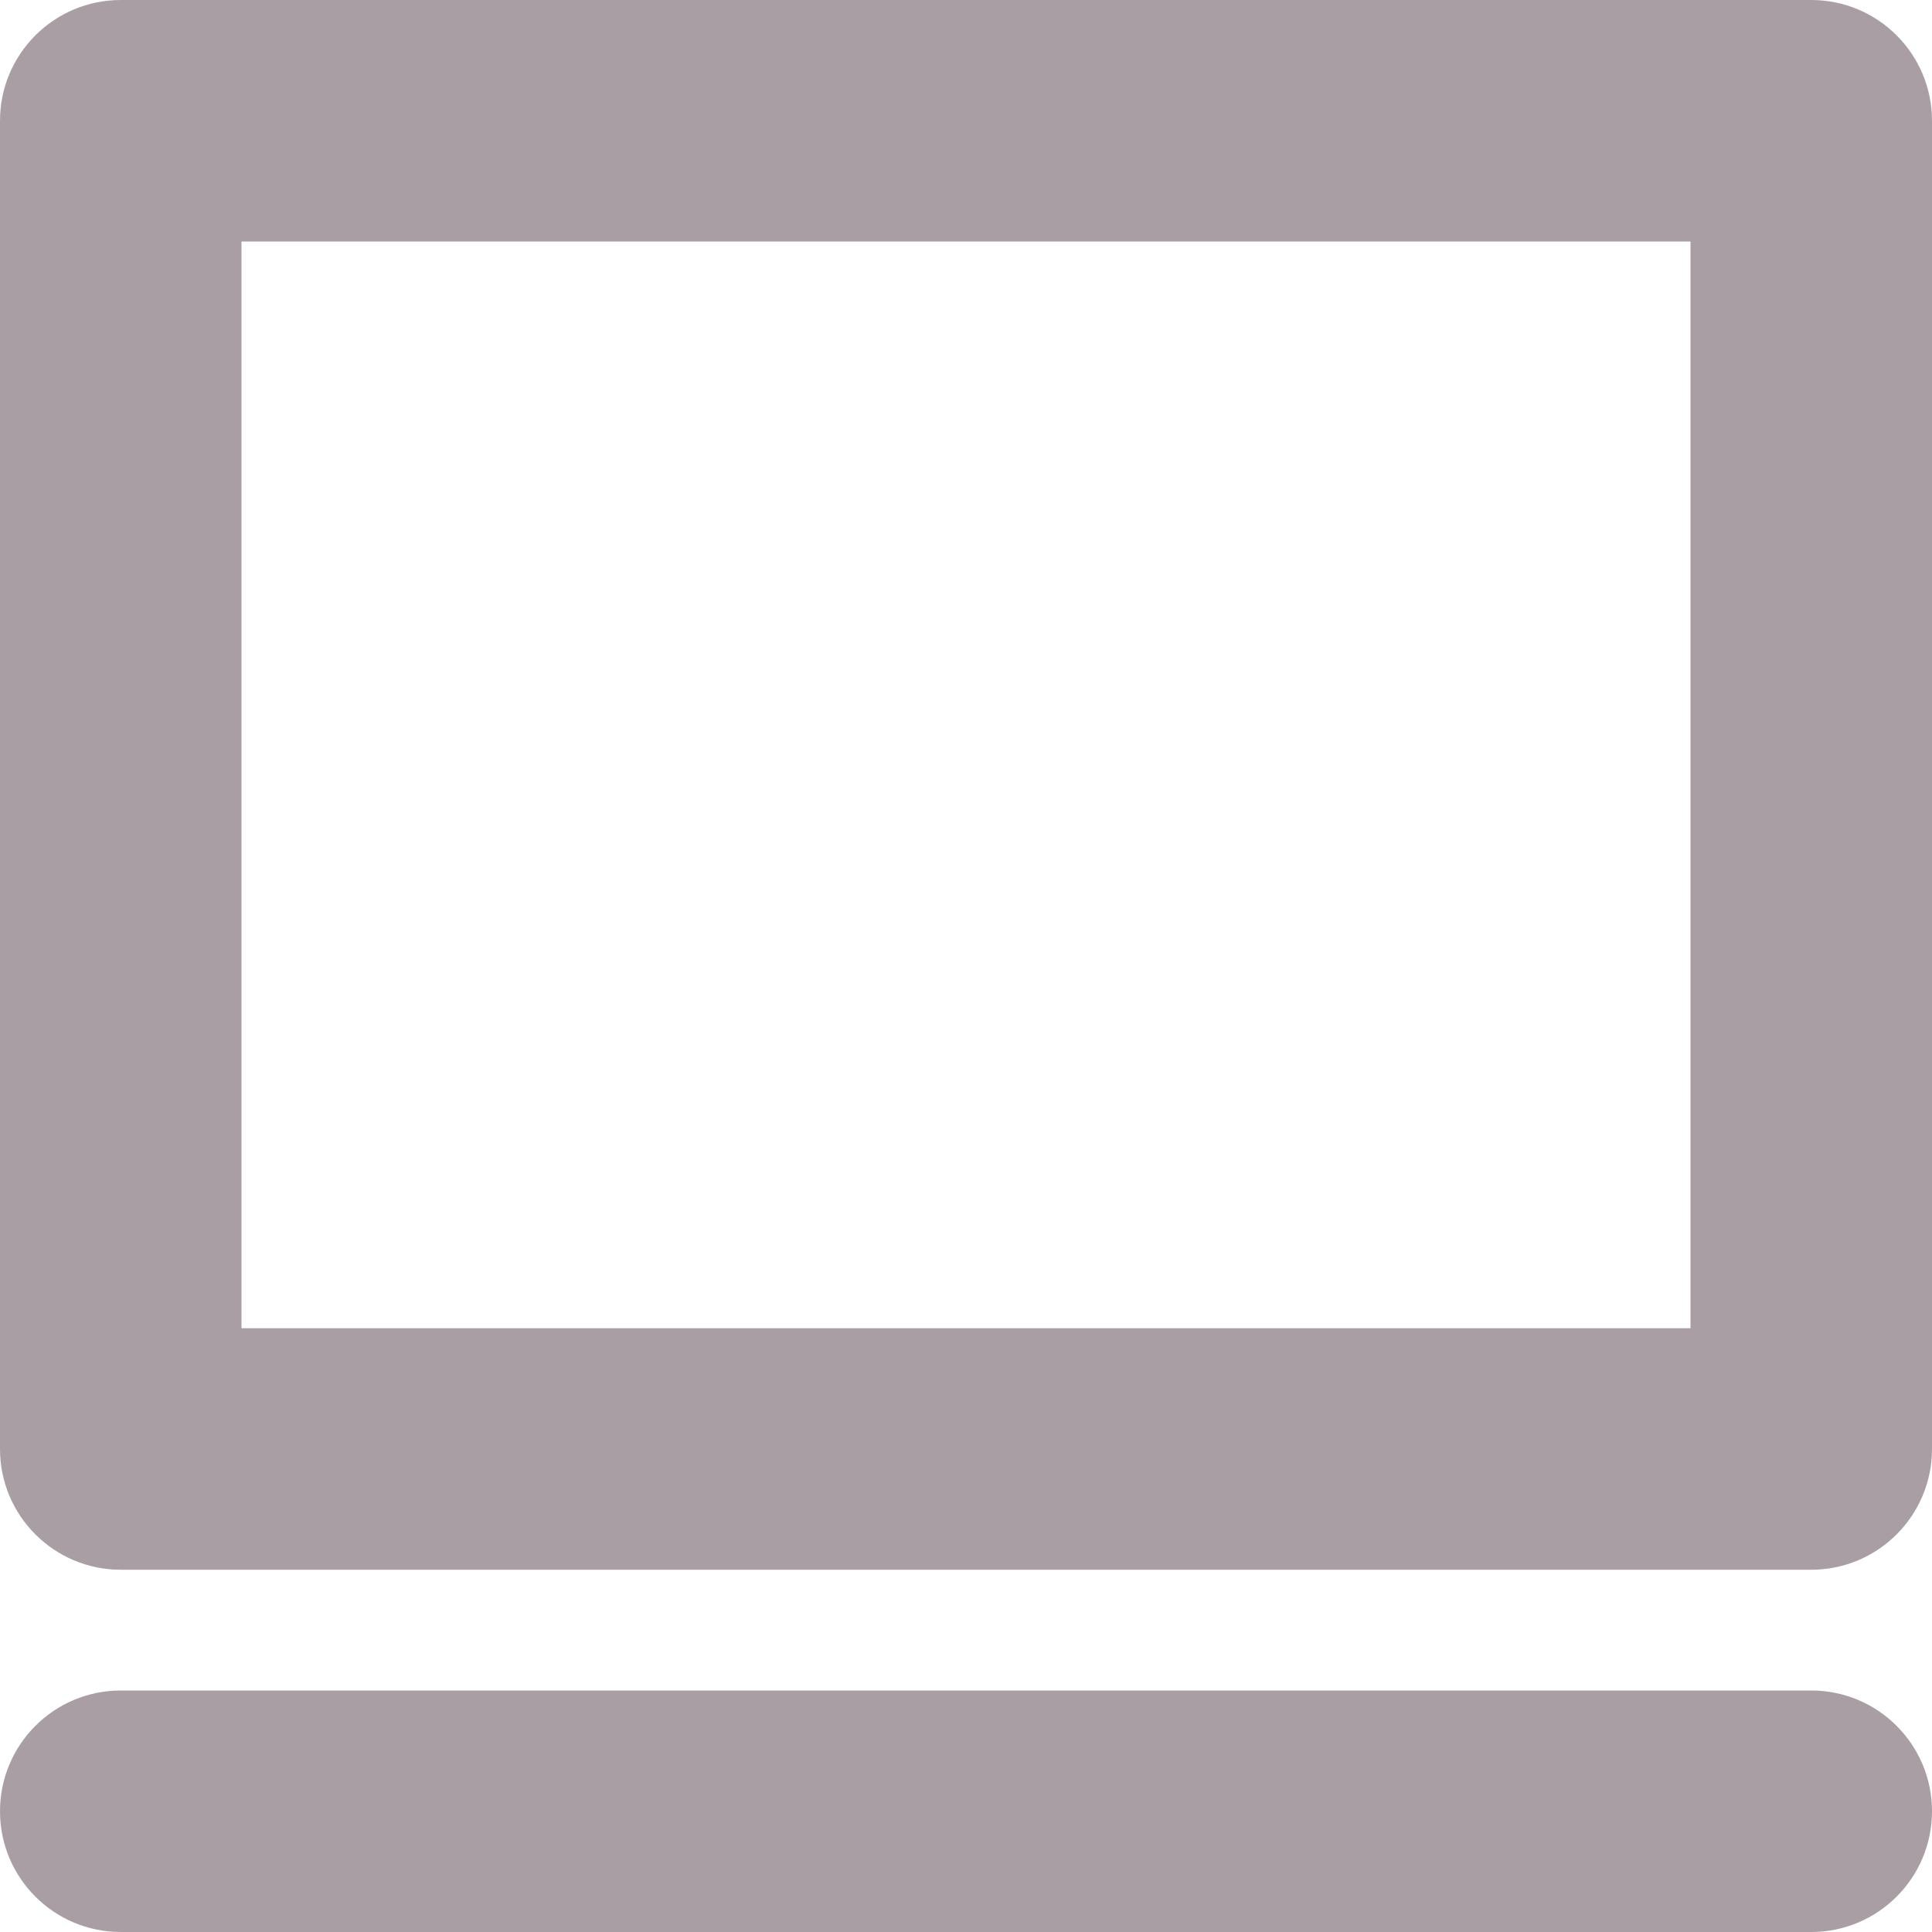
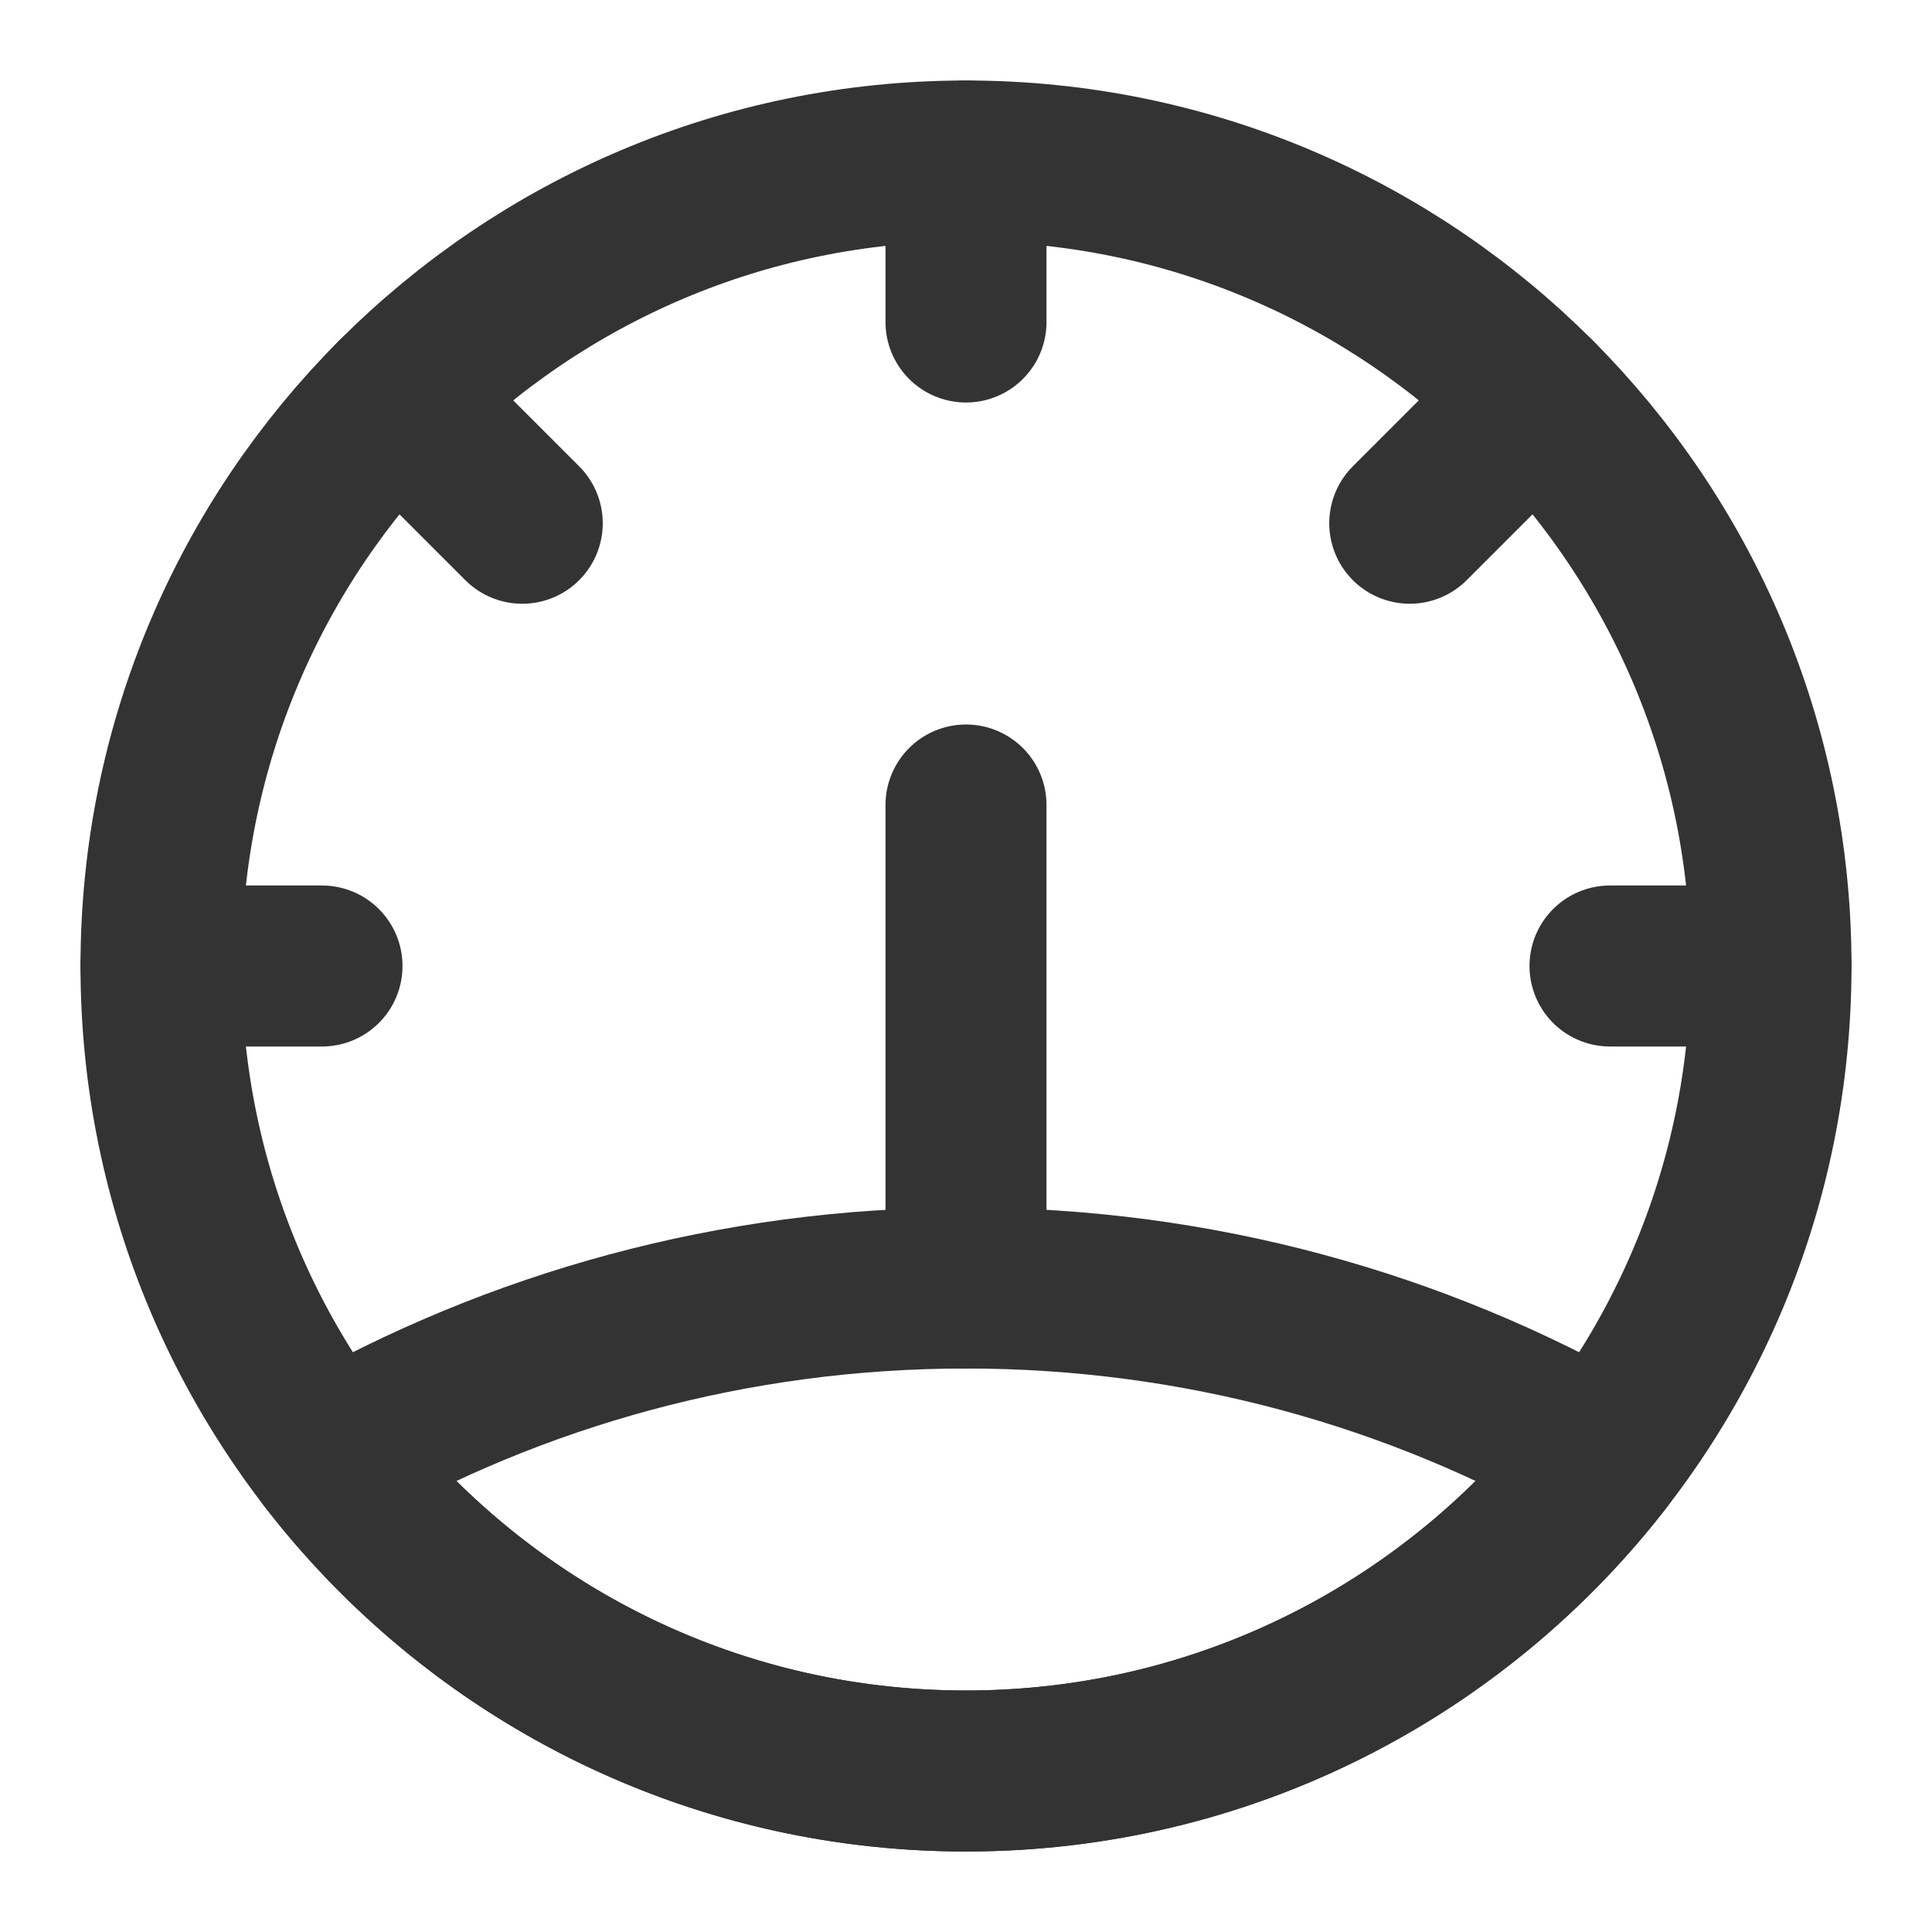
- <svg xmlns="http://www.w3.org/2000/svg" t="1680621456259" class="icon" viewBox="0 0 1024 1024" version="1.1" p-id="2077" width="200" height="200">
-   <path d="M64 1024a64 64 0 0 1 0-128h896a64 64 0 0 1 0 128z m0-192a64 64 0 0 1-64-64V64a64 64 0 0 1 64-64h896a64 64 0 0 1 64 64v704a64 64 0 0 1-64 64z m64-128h768V128H128z" fill="#AA9EA5" p-id="2078" />
+ <svg xmlns="http://www.w3.org/2000/svg" width="24" height="24" viewBox="0 0 48 48" fill="none">
+   <path d="M24 44C35.046 44 44 35.046 44 24C44 18.484 41.767 13.489 38.155 9.87C34.534 6.244 29.529 4 24 4C18.471 4 13.466 6.244 9.845 9.87C6.233 13.489 4 18.483 4 24C4 35.046 12.954 44 24 44Z" stroke="#333" stroke-width="4" stroke-linecap="round" stroke-linejoin="round" />
+   <path d="M4 24H8" stroke="#333" stroke-width="4" stroke-linecap="round" stroke-linejoin="round" />
+   <path d="M9.845 9.87L12.975 13" stroke="#333" stroke-width="4" stroke-linecap="round" stroke-linejoin="round" />
+   <path d="M24 4V8" stroke="#333" stroke-width="4" stroke-linecap="round" stroke-linejoin="round" />
+   <path d="M44 24H40" stroke="#333" stroke-width="4" stroke-linecap="round" stroke-linejoin="round" />
+   <path d="M38.155 9.87L35.025 13" stroke="#333" stroke-width="4" stroke-linecap="round" stroke-linejoin="round" />
+   <path d="M24 20V32" stroke="#333" stroke-width="4" stroke-linecap="round" stroke-linejoin="round" />
+   <path d="M39.852 36.196C36.195 40.942 30.455 44 24 44C17.545 44 11.805 40.942 8.148 36.196C12.821 33.526 18.232 32 24 32C29.768 32 35.179 33.526 39.852 36.196Z" stroke="#333" stroke-width="4" stroke-linecap="round" stroke-linejoin="round" />
</svg>
